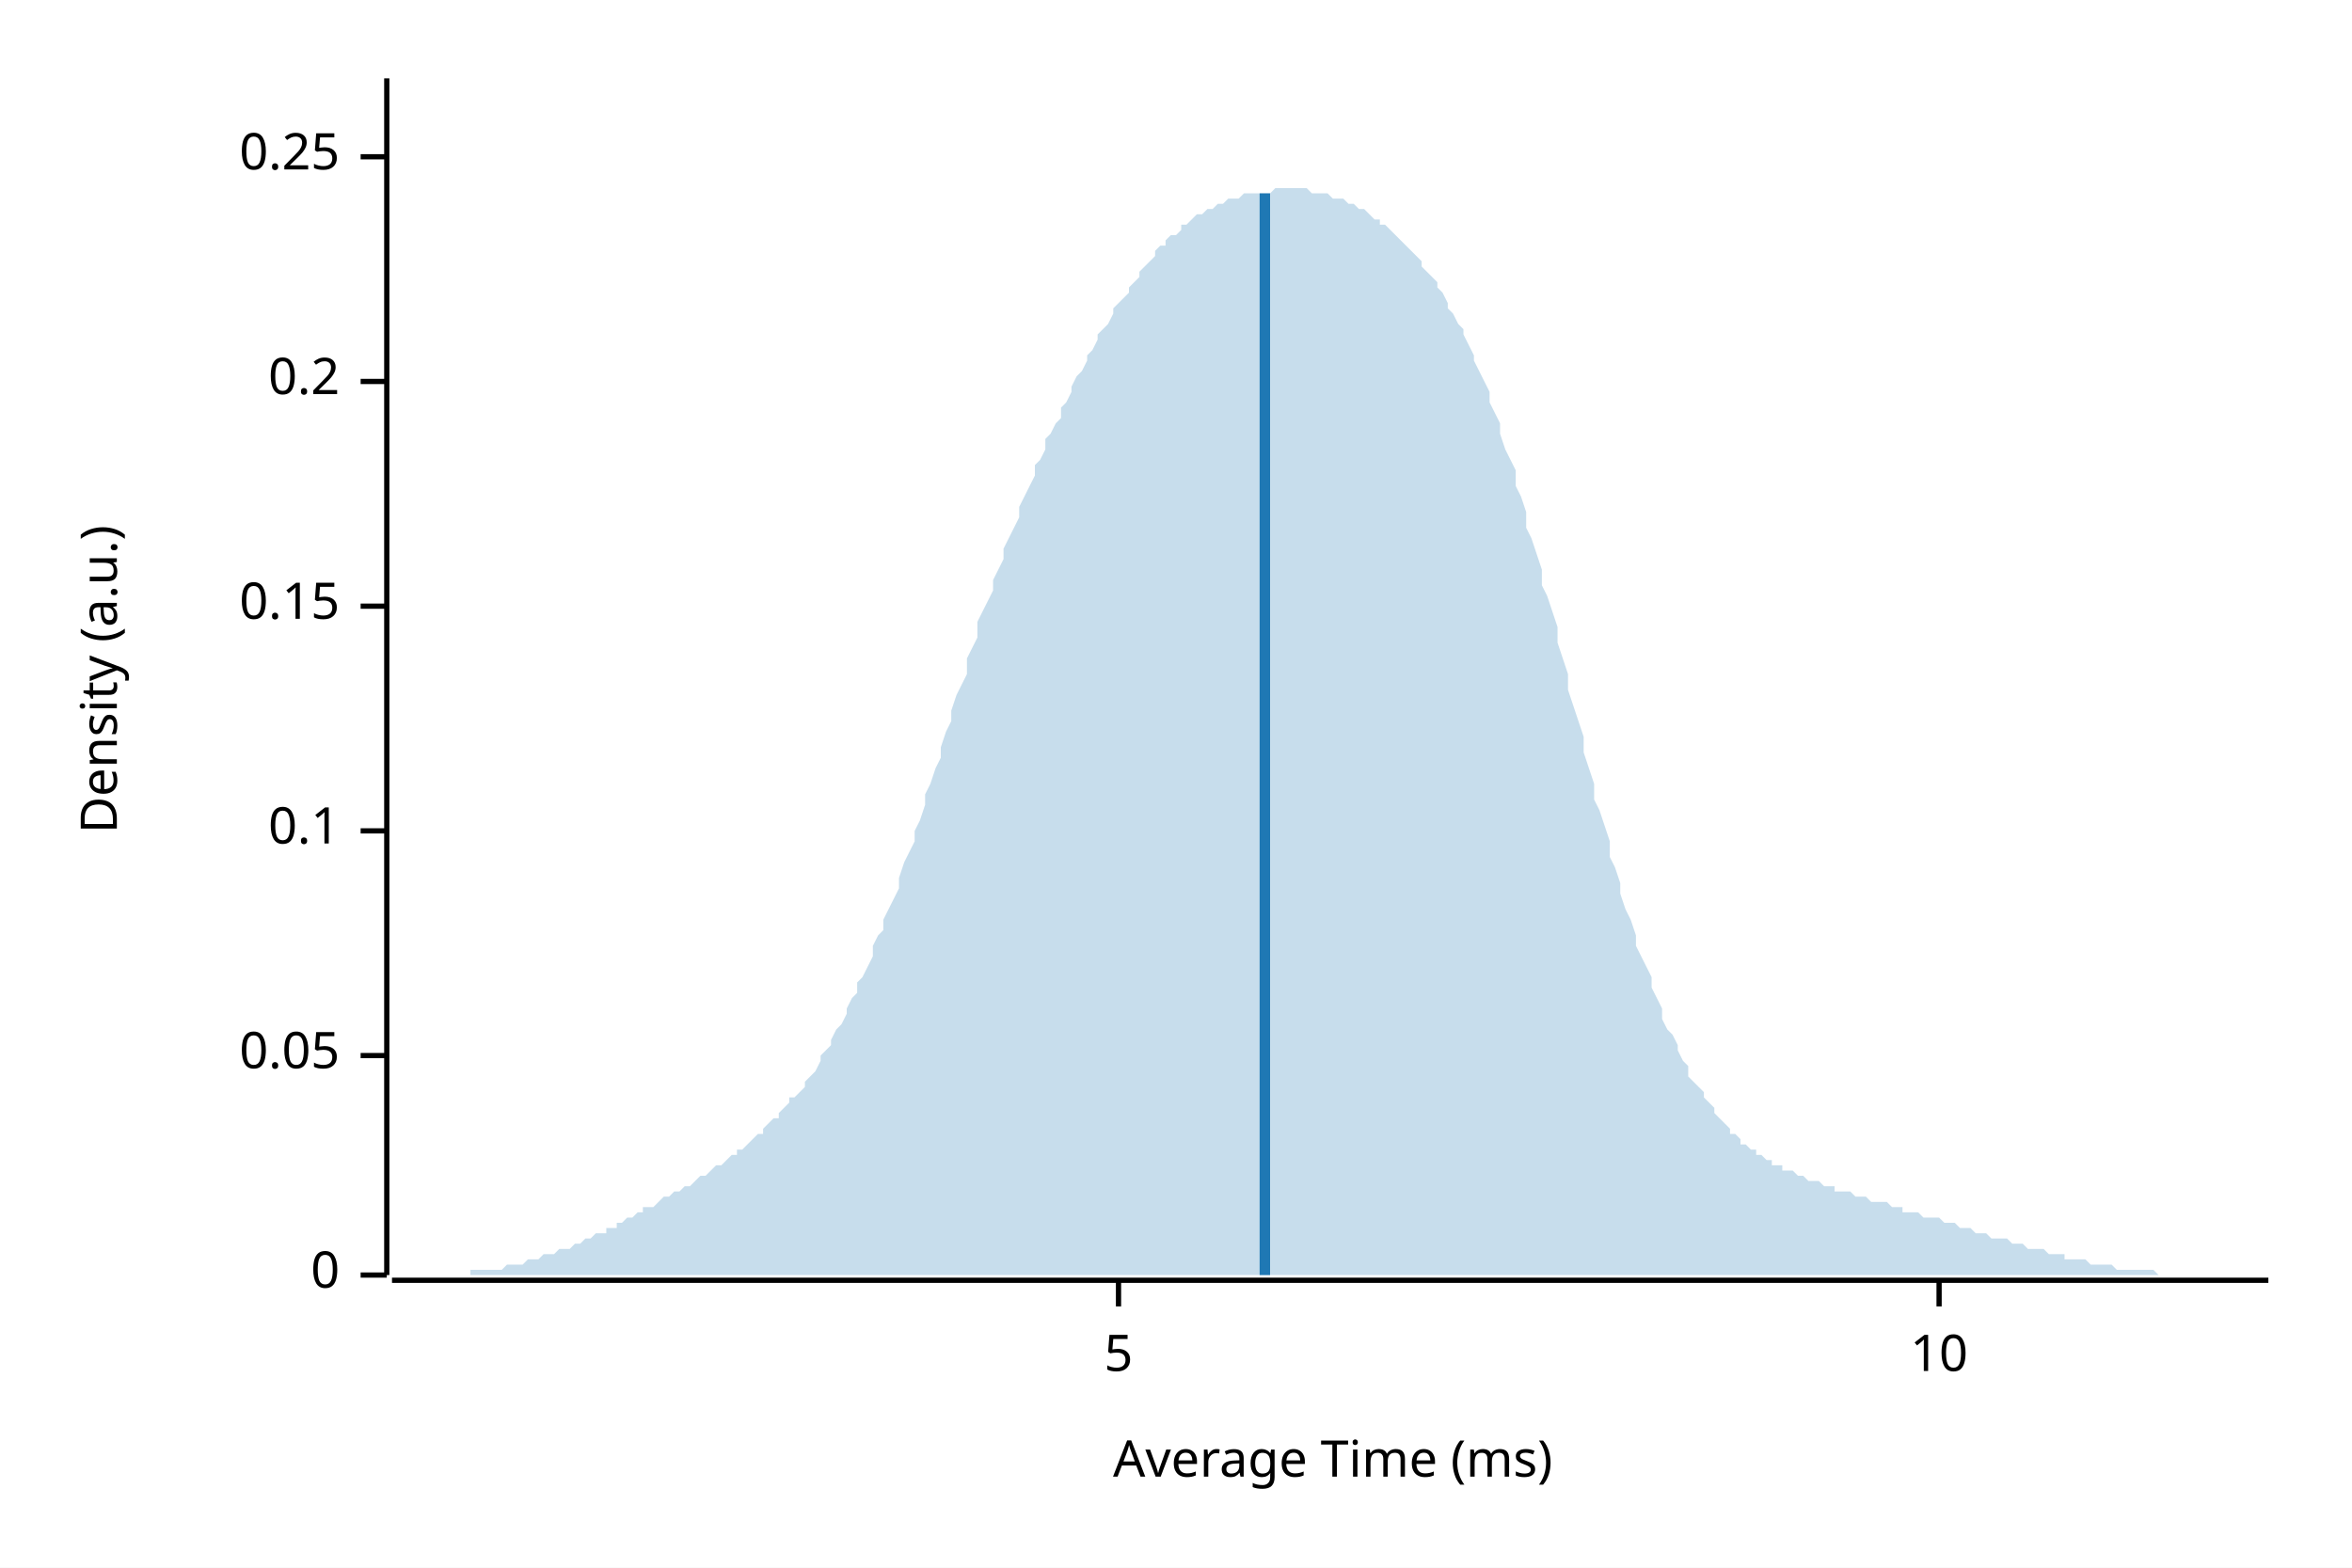
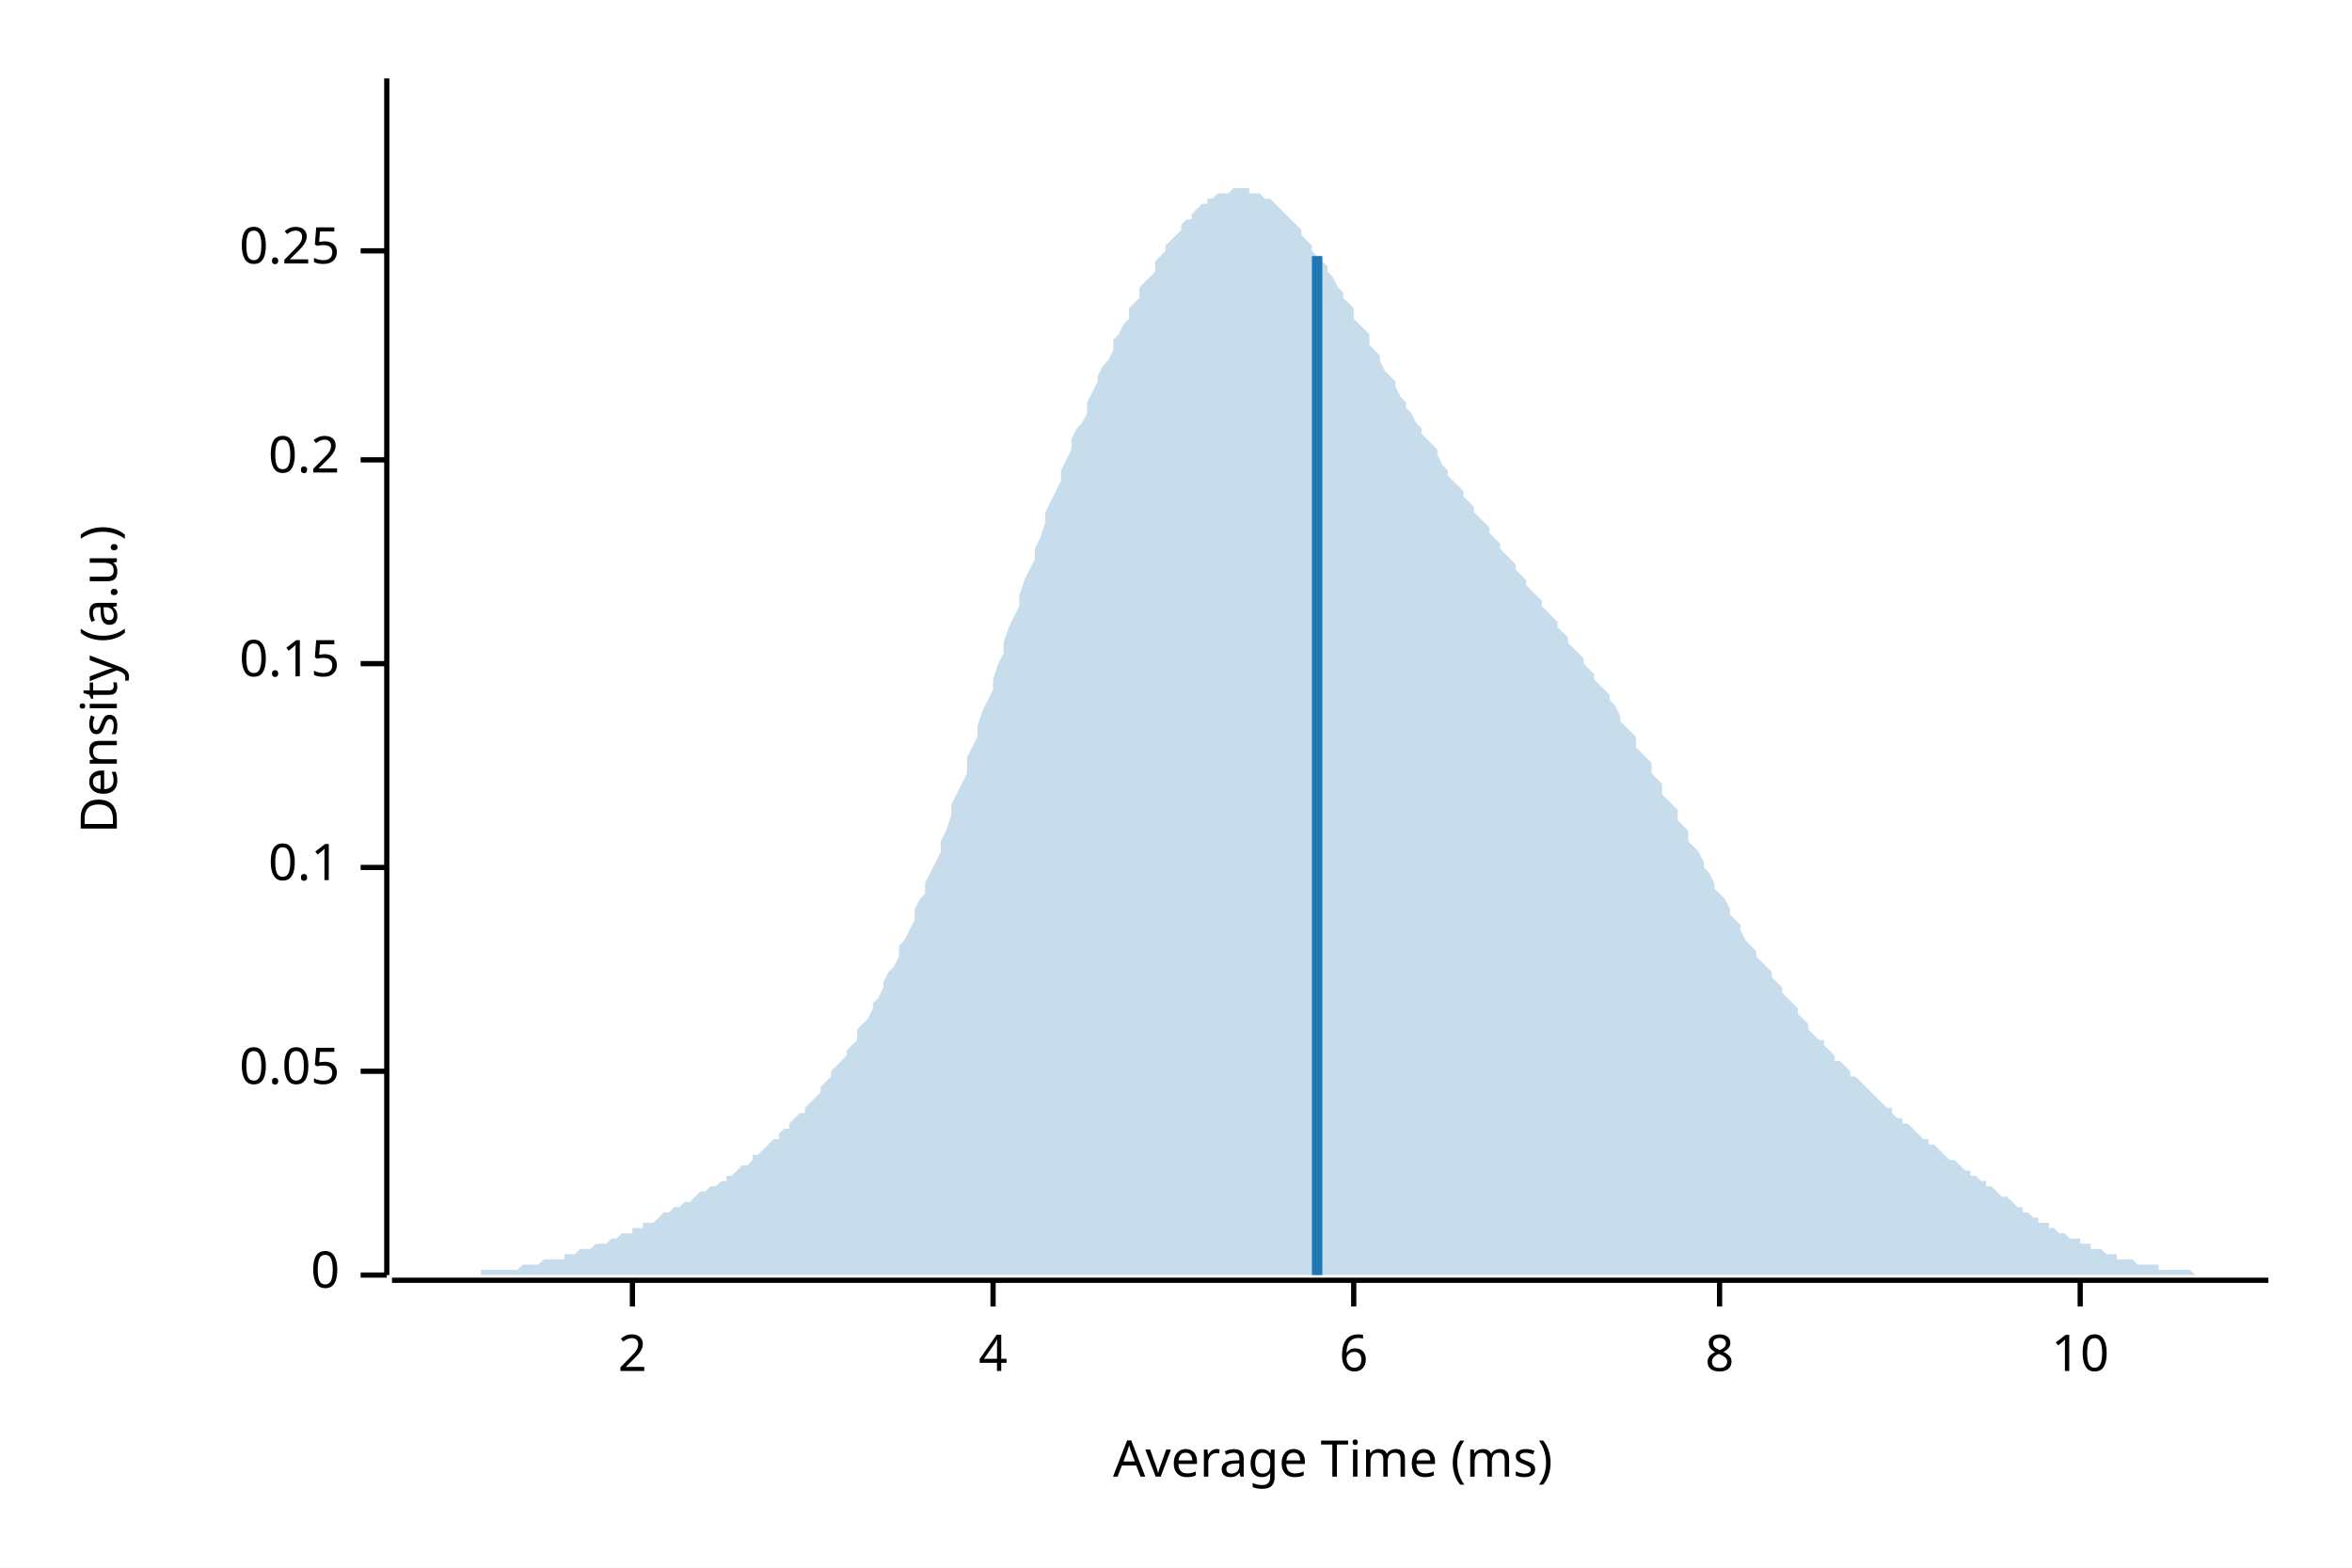
<svg xmlns="http://www.w3.org/2000/svg" width="450" height="300" viewBox="0 0 450 300">
  <rect width="100%" height="100%" fill="white" />
  <text x="15" y="130" dy="0.76em" text-anchor="middle" font-family="sans-serif" font-size="9.677" opacity="1" fill="#000000" transform="rotate(270, 15, 130)">
Density (a.u.)
</text>
  <text x="255" y="285" dy="-0.5ex" text-anchor="middle" font-family="sans-serif" font-size="9.677" opacity="1" fill="#000000">
Average Time (ms)
</text>
  <polyline fill="none" opacity="1" stroke="#000000" stroke-width="1" points="74,15 74,244 " />
  <text x="65" y="244" dy="0.5ex" text-anchor="end" font-family="sans-serif" font-size="9.677" opacity="1" fill="#000000">
0
</text>
  <polyline fill="none" opacity="1" stroke="#000000" stroke-width="1" points="69,244 74,244 " />
-   <text x="65" y="202" dy="0.5ex" text-anchor="end" font-family="sans-serif" font-size="9.677" opacity="1" fill="#000000">
+   <text x="65" y="205" dy="0.5ex" text-anchor="end" font-family="sans-serif" font-size="9.677" opacity="1" fill="#000000">
0.05
</text>
-   <polyline fill="none" opacity="1" stroke="#000000" stroke-width="1" points="69,202 74,202 " />
-   <text x="65" y="159" dy="0.5ex" text-anchor="end" font-family="sans-serif" font-size="9.677" opacity="1" fill="#000000">
+   <polyline fill="none" opacity="1" stroke="#000000" stroke-width="1" points="69,205 74,205 " />
+   <text x="65" y="166" dy="0.5ex" text-anchor="end" font-family="sans-serif" font-size="9.677" opacity="1" fill="#000000">
0.1
</text>
-   <polyline fill="none" opacity="1" stroke="#000000" stroke-width="1" points="69,159 74,159 " />
-   <text x="65" y="116" dy="0.5ex" text-anchor="end" font-family="sans-serif" font-size="9.677" opacity="1" fill="#000000">
+   <polyline fill="none" opacity="1" stroke="#000000" stroke-width="1" points="69,166 74,166 " />
+   <text x="65" y="127" dy="0.5ex" text-anchor="end" font-family="sans-serif" font-size="9.677" opacity="1" fill="#000000">
0.15
</text>
-   <polyline fill="none" opacity="1" stroke="#000000" stroke-width="1" points="69,116 74,116 " />
-   <text x="65" y="73" dy="0.5ex" text-anchor="end" font-family="sans-serif" font-size="9.677" opacity="1" fill="#000000">
+   <polyline fill="none" opacity="1" stroke="#000000" stroke-width="1" points="69,127 74,127 " />
+   <text x="65" y="88" dy="0.5ex" text-anchor="end" font-family="sans-serif" font-size="9.677" opacity="1" fill="#000000">
0.2
</text>
-   <polyline fill="none" opacity="1" stroke="#000000" stroke-width="1" points="69,73 74,73 " />
-   <text x="65" y="30" dy="0.5ex" text-anchor="end" font-family="sans-serif" font-size="9.677" opacity="1" fill="#000000">
+   <polyline fill="none" opacity="1" stroke="#000000" stroke-width="1" points="69,88 74,88 " />
+   <text x="65" y="48" dy="0.5ex" text-anchor="end" font-family="sans-serif" font-size="9.677" opacity="1" fill="#000000">
0.25
</text>
-   <polyline fill="none" opacity="1" stroke="#000000" stroke-width="1" points="69,30 74,30 " />
+   <polyline fill="none" opacity="1" stroke="#000000" stroke-width="1" points="69,48 74,48 " />
  <polyline fill="none" opacity="1" stroke="#000000" stroke-width="1" points="75,245 434,245 " />
-   <text x="214" y="255" dy="0.76em" text-anchor="middle" font-family="sans-serif" font-size="9.677" opacity="1" fill="#000000">
- 5
+   <text x="121" y="255" dy="0.76em" text-anchor="middle" font-family="sans-serif" font-size="9.677" opacity="1" fill="#000000">
+ 2
</text>
-   <polyline fill="none" opacity="1" stroke="#000000" stroke-width="1" points="214,245 214,250 " />
-   <text x="371" y="255" dy="0.76em" text-anchor="middle" font-family="sans-serif" font-size="9.677" opacity="1" fill="#000000">
+   <polyline fill="none" opacity="1" stroke="#000000" stroke-width="1" points="121,245 121,250 " />
+   <text x="190" y="255" dy="0.76em" text-anchor="middle" font-family="sans-serif" font-size="9.677" opacity="1" fill="#000000">
+ 4
+ </text>
+   <polyline fill="none" opacity="1" stroke="#000000" stroke-width="1" points="190,245 190,250 " />
+   <text x="259" y="255" dy="0.76em" text-anchor="middle" font-family="sans-serif" font-size="9.677" opacity="1" fill="#000000">
+ 6
+ </text>
+   <polyline fill="none" opacity="1" stroke="#000000" stroke-width="1" points="259,245 259,250 " />
+   <text x="329" y="255" dy="0.76em" text-anchor="middle" font-family="sans-serif" font-size="9.677" opacity="1" fill="#000000">
+ 8
+ </text>
+   <polyline fill="none" opacity="1" stroke="#000000" stroke-width="1" points="329,245 329,250 " />
+   <text x="398" y="255" dy="0.76em" text-anchor="middle" font-family="sans-serif" font-size="9.677" opacity="1" fill="#000000">
10
</text>
-   <polyline fill="none" opacity="1" stroke="#000000" stroke-width="1" points="371,245 371,250 " />
-   <polygon opacity="0.25" fill="#1F78B4" points="75,244 75,244 76,244 77,244 77,244 78,244 79,244 80,244 80,244 81,244 82,244 82,244 83,244 84,244 85,244 85,244 86,244 87,244 87,244 88,244 89,244 90,244 90,243 91,243 92,243 92,243 93,243 94,243 95,243 95,243 96,243 97,242 98,242 98,242 99,242 100,242 100,242 101,241 102,241 103,241 103,241 104,240 105,240 105,240 106,240 107,239 108,239 108,239 109,239 110,238 110,238 111,238 112,237 113,237 113,237 114,236 115,236 116,236 116,235 117,235 118,235 118,234 119,234 120,233 121,233 121,233 122,232 123,232 123,231 124,231 125,231 126,230 126,230 127,229 128,229 128,229 129,228 130,228 131,227 131,227 132,227 133,226 133,226 134,225 135,225 136,224 136,224 137,223 138,223 139,222 139,222 140,221 141,221 141,220 142,220 143,219 144,218 144,218 145,217 146,217 146,216 147,215 148,214 149,214 149,213 150,212 151,211 151,210 152,210 153,209 154,208 154,207 155,206 156,205 157,203 157,202 158,201 159,200 159,199 160,197 161,196 162,194 162,193 163,191 164,190 164,188 165,187 166,185 167,183 167,181 168,179 169,178 169,176 170,174 171,172 172,170 172,168 173,165 174,163 175,161 175,159 176,157 177,154 177,152 178,150 179,147 180,145 180,143 181,140 182,138 182,136 183,133 184,131 185,129 185,126 186,124 187,122 187,119 188,117 189,115 190,113 190,111 191,109 192,107 192,105 193,103 194,101 195,99 195,97 196,95 197,93 198,91 198,89 199,88 200,86 200,84 201,83 202,81 203,80 203,78 204,77 205,75 205,74 206,72 207,71 208,69 208,68 209,67 210,65 210,64 211,63 212,62 213,60 213,59 214,58 215,57 216,56 216,55 217,54 218,53 218,52 219,51 220,50 221,49 221,48 222,47 223,47 223,46 224,45 225,45 226,44 226,43 227,43 228,42 228,42 229,41 230,41 231,40 231,40 232,40 233,39 233,39 234,39 235,38 236,38 236,38 237,38 238,37 239,37 239,37 240,37 241,37 241,37 242,37 243,37 244,36 244,36 245,36 246,36 246,36 247,36 248,36 249,36 249,36 250,36 251,37 251,37 252,37 253,37 254,37 254,37 255,38 256,38 257,38 257,38 258,39 259,39 259,39 260,40 261,40 262,41 262,41 263,42 264,42 264,43 265,43 266,44 267,45 267,45 268,46 269,47 269,47 270,48 271,49 272,50 272,51 273,52 274,53 275,54 275,55 276,56 277,58 277,59 278,60 279,62 280,63 280,64 281,66 282,68 282,69 283,71 284,73 285,75 285,77 286,79 287,81 287,83 288,86 289,88 290,90 290,93 291,95 292,98 292,101 293,103 294,106 295,109 295,112 296,114 297,117 298,120 298,123 299,126 300,129 300,132 301,135 302,138 303,141 303,144 304,147 305,150 305,153 306,155 307,158 308,161 308,164 309,166 310,169 310,171 311,174 312,176 313,179 313,181 314,183 315,185 316,187 316,189 317,191 318,193 318,195 319,197 320,198 321,200 321,201 322,203 323,204 323,206 324,207 325,208 326,209 326,210 327,211 328,212 328,213 329,214 330,215 331,216 331,217 332,217 333,218 333,219 334,219 335,220 336,220 336,221 337,221 338,222 339,222 339,223 340,223 341,223 341,224 342,224 343,224 344,225 344,225 345,225 346,226 346,226 347,226 348,226 349,227 349,227 350,227 351,227 351,228 352,228 353,228 354,228 354,228 355,229 356,229 357,229 357,229 358,230 359,230 359,230 360,230 361,230 362,231 362,231 363,231 364,231 364,232 365,232 366,232 367,232 367,232 368,233 369,233 369,233 370,233 371,233 372,234 372,234 373,234 374,234 375,235 375,235 376,235 377,235 377,235 378,236 379,236 380,236 380,236 381,237 382,237 382,237 383,237 384,237 385,238 385,238 386,238 387,238 387,238 388,239 389,239 390,239 390,239 391,239 392,240 392,240 393,240 394,240 395,240 395,241 396,241 397,241 398,241 398,241 399,241 400,242 400,242 401,242 402,242 403,242 403,242 404,242 405,243 405,243 406,243 407,243 408,243 408,243 409,243 410,243 410,243 411,243 412,243 413,244 413,244 414,244 415,244 416,244 416,244 417,244 418,244 418,244 419,244 420,244 421,244 421,244 422,244 423,244 423,244 424,244 425,244 426,244 426,244 427,244 428,244 428,244 429,244 430,244 431,244 431,244 432,244 433,244 434,244 434,244 75,244 " />
-   <polyline fill="none" opacity="1" stroke="#1F78B4" stroke-width="2" points="242,244 242,37 " />
+   <polyline fill="none" opacity="1" stroke="#000000" stroke-width="1" points="398,245 398,250 " />
+   <polygon opacity="0.25" fill="#1F78B4" points="75,244 75,244 76,244 77,244 77,244 78,244 79,244 80,244 80,244 81,244 82,244 82,244 83,244 84,244 85,244 85,244 86,244 87,244 87,244 88,244 89,244 90,244 90,244 91,244 92,244 92,243 93,243 94,243 95,243 95,243 96,243 97,243 98,243 98,243 99,243 100,242 100,242 101,242 102,242 103,242 103,242 104,241 105,241 105,241 106,241 107,241 108,241 108,240 109,240 110,240 110,240 111,239 112,239 113,239 113,239 114,238 115,238 116,238 116,238 117,237 118,237 118,237 119,236 120,236 121,236 121,235 122,235 123,235 123,234 124,234 125,234 126,233 126,233 127,232 128,232 128,232 129,231 130,231 131,230 131,230 132,230 133,229 133,229 134,228 135,228 136,227 136,227 137,227 138,226 139,226 139,225 140,225 141,224 141,224 142,223 143,223 144,222 144,221 145,221 146,220 146,220 147,219 148,218 149,218 149,217 150,216 151,216 151,215 152,214 153,213 154,213 154,212 155,211 156,210 157,209 157,208 158,207 159,206 159,205 160,204 161,203 162,202 162,201 163,200 164,199 164,197 165,196 166,195 167,193 167,192 168,191 169,189 169,188 170,186 171,185 172,183 172,181 173,180 174,178 175,176 175,174 176,172 177,171 177,169 178,167 179,165 180,163 180,161 181,159 182,156 182,154 183,152 184,150 185,148 185,145 186,143 187,141 187,139 188,136 189,134 190,132 190,130 191,127 192,125 192,123 193,120 194,118 195,116 195,114 196,111 197,109 198,107 198,105 199,103 200,100 200,98 201,96 202,94 203,92 203,90 204,88 205,86 205,84 206,82 207,81 208,79 208,77 209,75 210,73 210,72 211,70 212,69 213,67 213,65 214,64 215,62 216,61 216,59 217,58 218,57 218,55 219,54 220,53 221,52 221,50 222,49 223,48 223,47 224,46 225,45 226,44 226,43 227,42 228,42 228,41 229,40 230,39 231,39 231,38 232,38 233,37 233,37 234,37 235,37 236,36 236,36 237,36 238,36 239,36 239,37 240,37 241,37 241,37 242,38 243,38 244,39 244,39 245,40 246,41 246,41 247,42 248,43 249,44 249,45 250,46 251,47 251,48 252,49 253,50 254,51 254,52 255,53 256,55 257,56 257,57 258,58 259,59 259,61 260,62 261,63 262,64 262,66 263,67 264,68 264,69 265,71 266,72 267,73 267,74 268,76 269,77 269,78 270,79 271,81 272,82 272,83 273,84 274,85 275,86 275,87 276,89 277,90 277,91 278,92 279,93 280,94 280,95 281,96 282,97 282,98 283,99 284,100 285,101 285,102 286,103 287,104 287,105 288,106 289,107 290,108 290,109 291,110 292,111 292,112 293,113 294,114 295,115 295,116 296,117 297,118 298,119 298,120 299,121 300,122 300,123 301,124 302,125 303,126 303,127 304,128 305,129 305,130 306,131 307,132 308,133 308,134 309,135 310,137 310,138 311,139 312,140 313,141 313,143 314,144 315,145 316,146 316,148 317,149 318,150 318,152 319,153 320,154 321,155 321,157 322,158 323,159 323,161 324,162 325,163 326,165 326,166 327,167 328,169 328,170 329,171 330,172 331,174 331,175 332,176 333,177 333,178 334,180 335,181 336,182 336,183 337,184 338,185 339,186 339,187 340,188 341,189 341,190 342,191 343,192 344,193 344,194 345,195 346,196 346,197 347,198 348,199 349,199 349,200 350,201 351,202 351,203 352,203 353,204 354,205 354,206 355,206 356,207 357,208 357,208 358,209 359,210 359,210 360,211 361,212 362,212 362,213 363,214 364,214 364,215 365,215 366,216 367,217 367,217 368,218 369,218 369,219 370,219 371,220 372,221 372,221 373,222 374,222 375,223 375,223 376,224 377,224 377,225 378,225 379,226 380,226 380,227 381,227 382,228 382,228 383,229 384,229 385,230 385,230 386,231 387,231 387,232 388,232 389,233 390,233 390,234 391,234 392,234 392,235 393,235 394,236 395,236 395,236 396,237 397,237 398,237 398,238 399,238 400,238 400,239 401,239 402,239 403,240 403,240 404,240 405,240 405,241 406,241 407,241 408,241 408,241 409,242 410,242 410,242 411,242 412,242 413,242 413,243 414,243 415,243 416,243 416,243 417,243 418,243 418,243 419,243 420,244 421,244 421,244 422,244 423,244 423,244 424,244 425,244 426,244 426,244 427,244 428,244 428,244 429,244 430,244 431,244 431,244 432,244 433,244 434,244 434,244 75,244 " />
+   <polyline fill="none" opacity="1" stroke="#1F78B4" stroke-width="2" points="252,244 252,49 " />
</svg>
